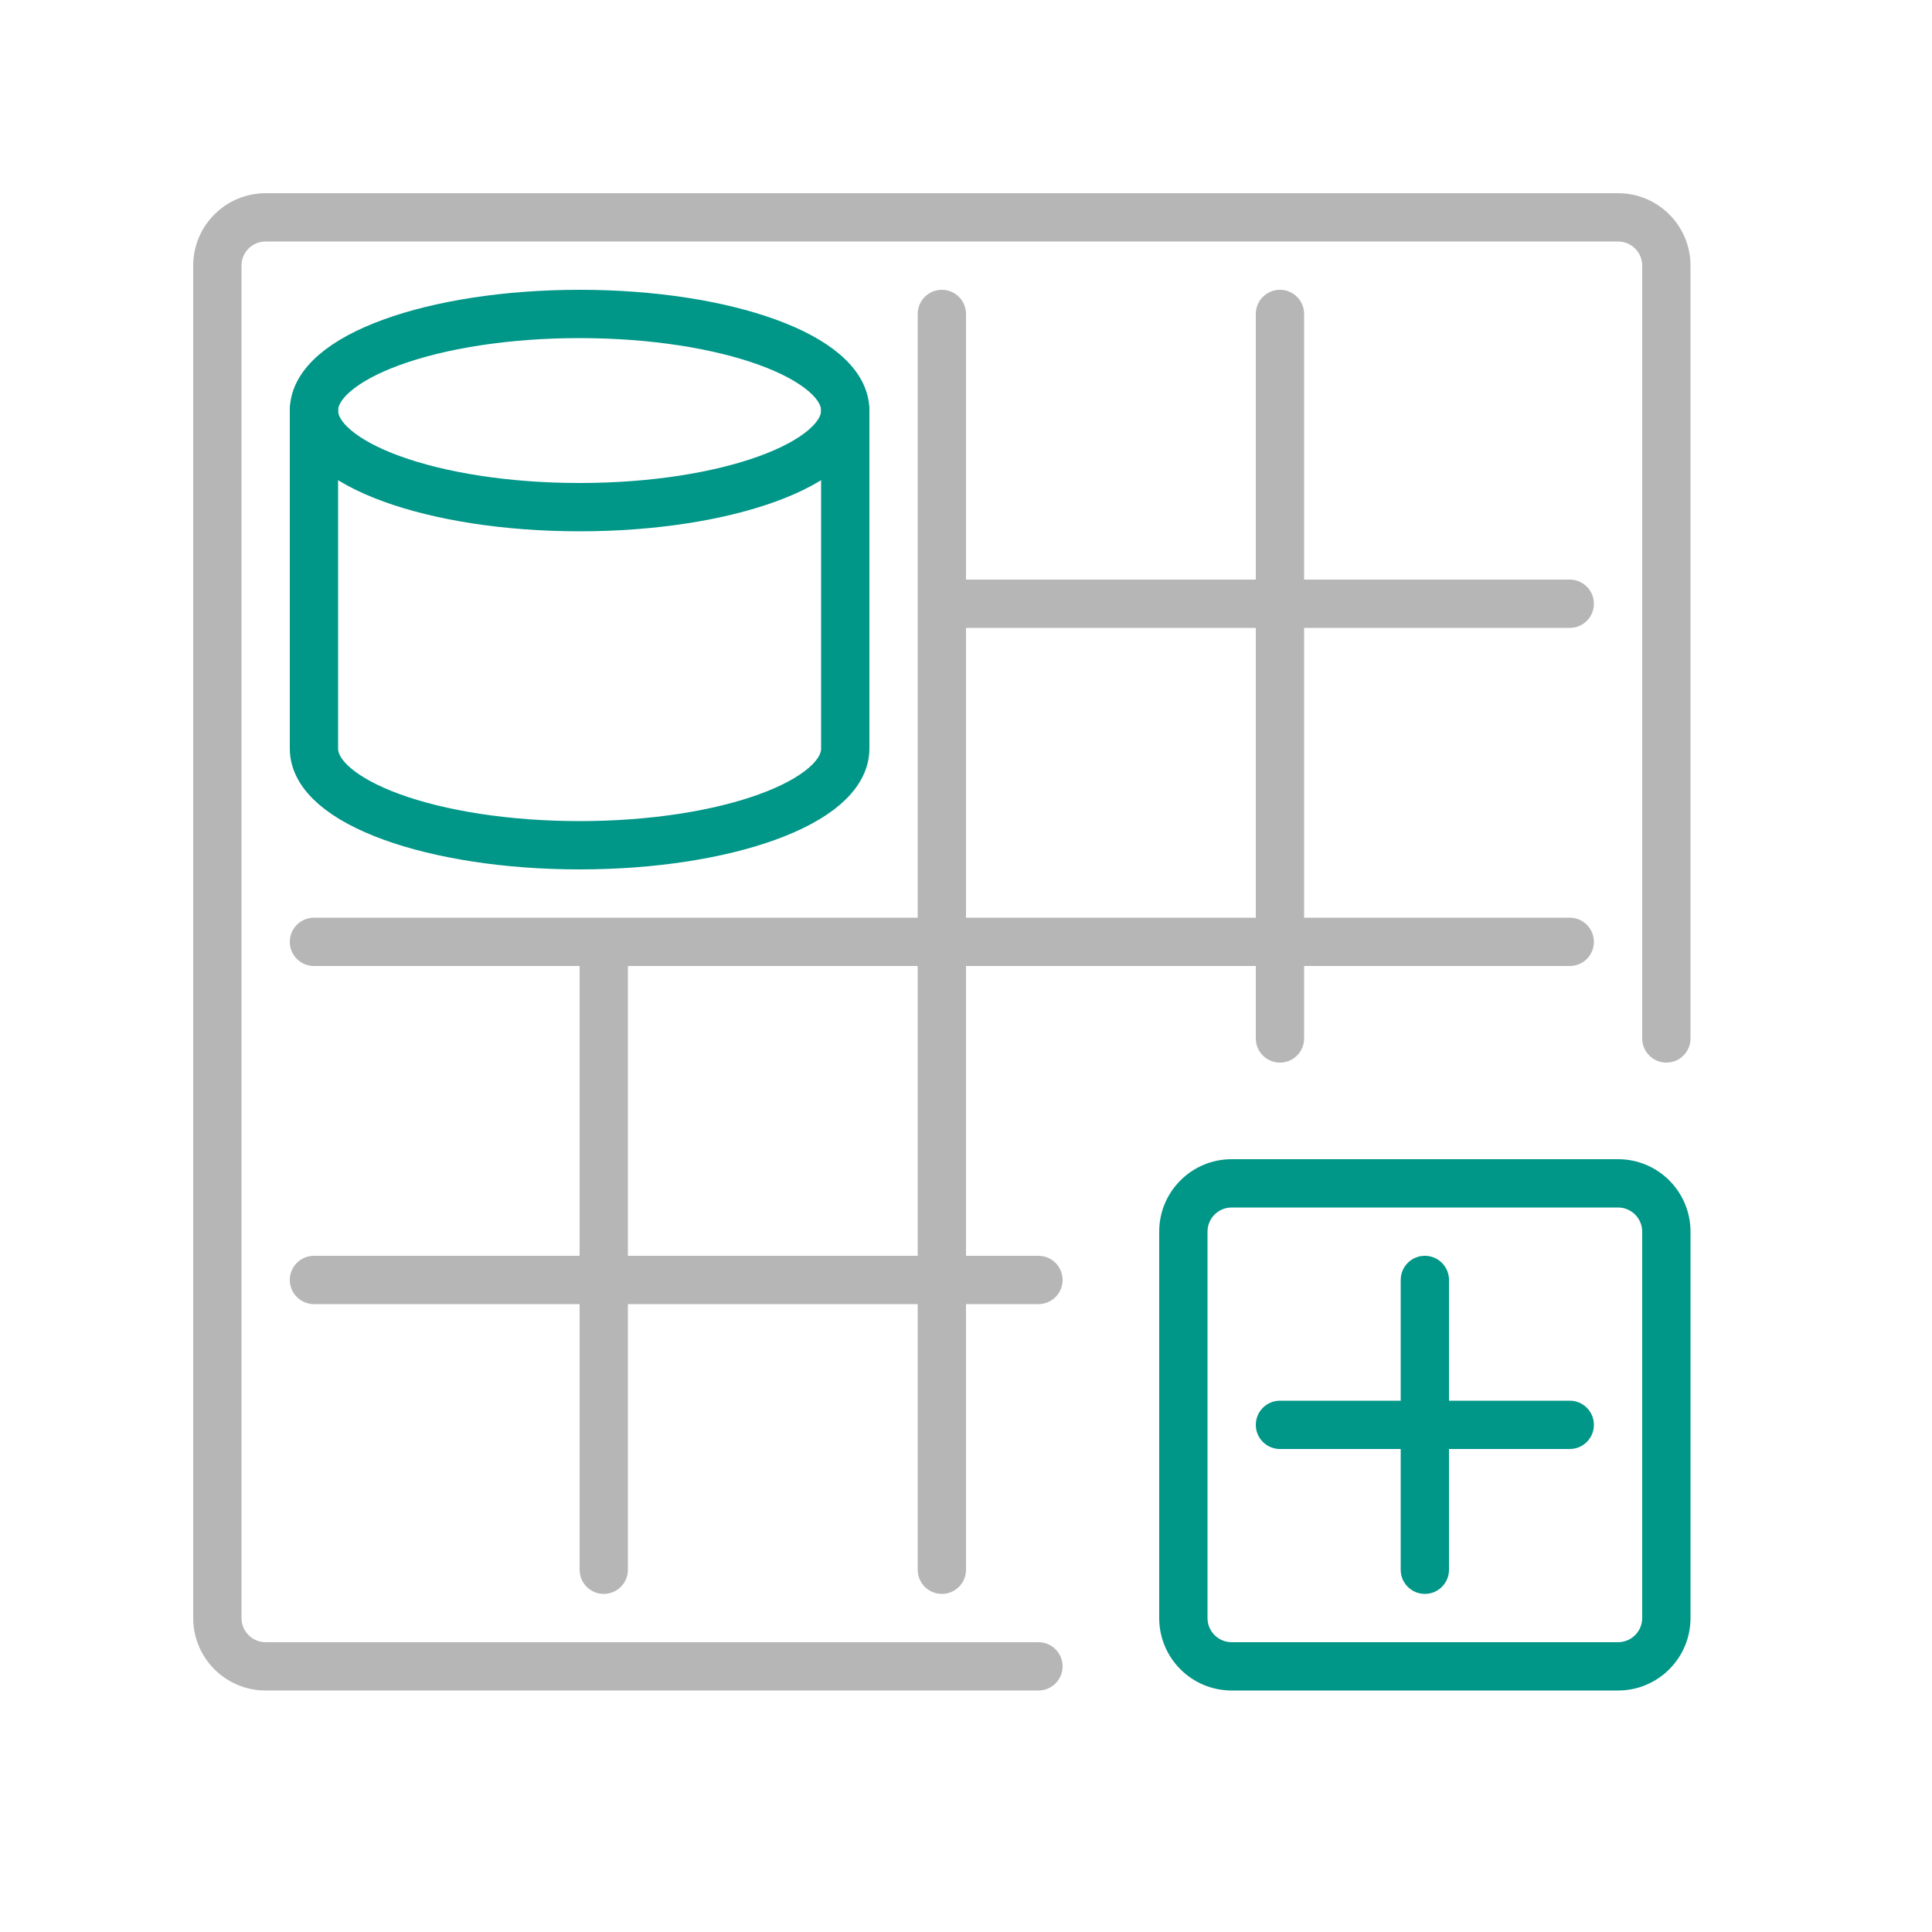
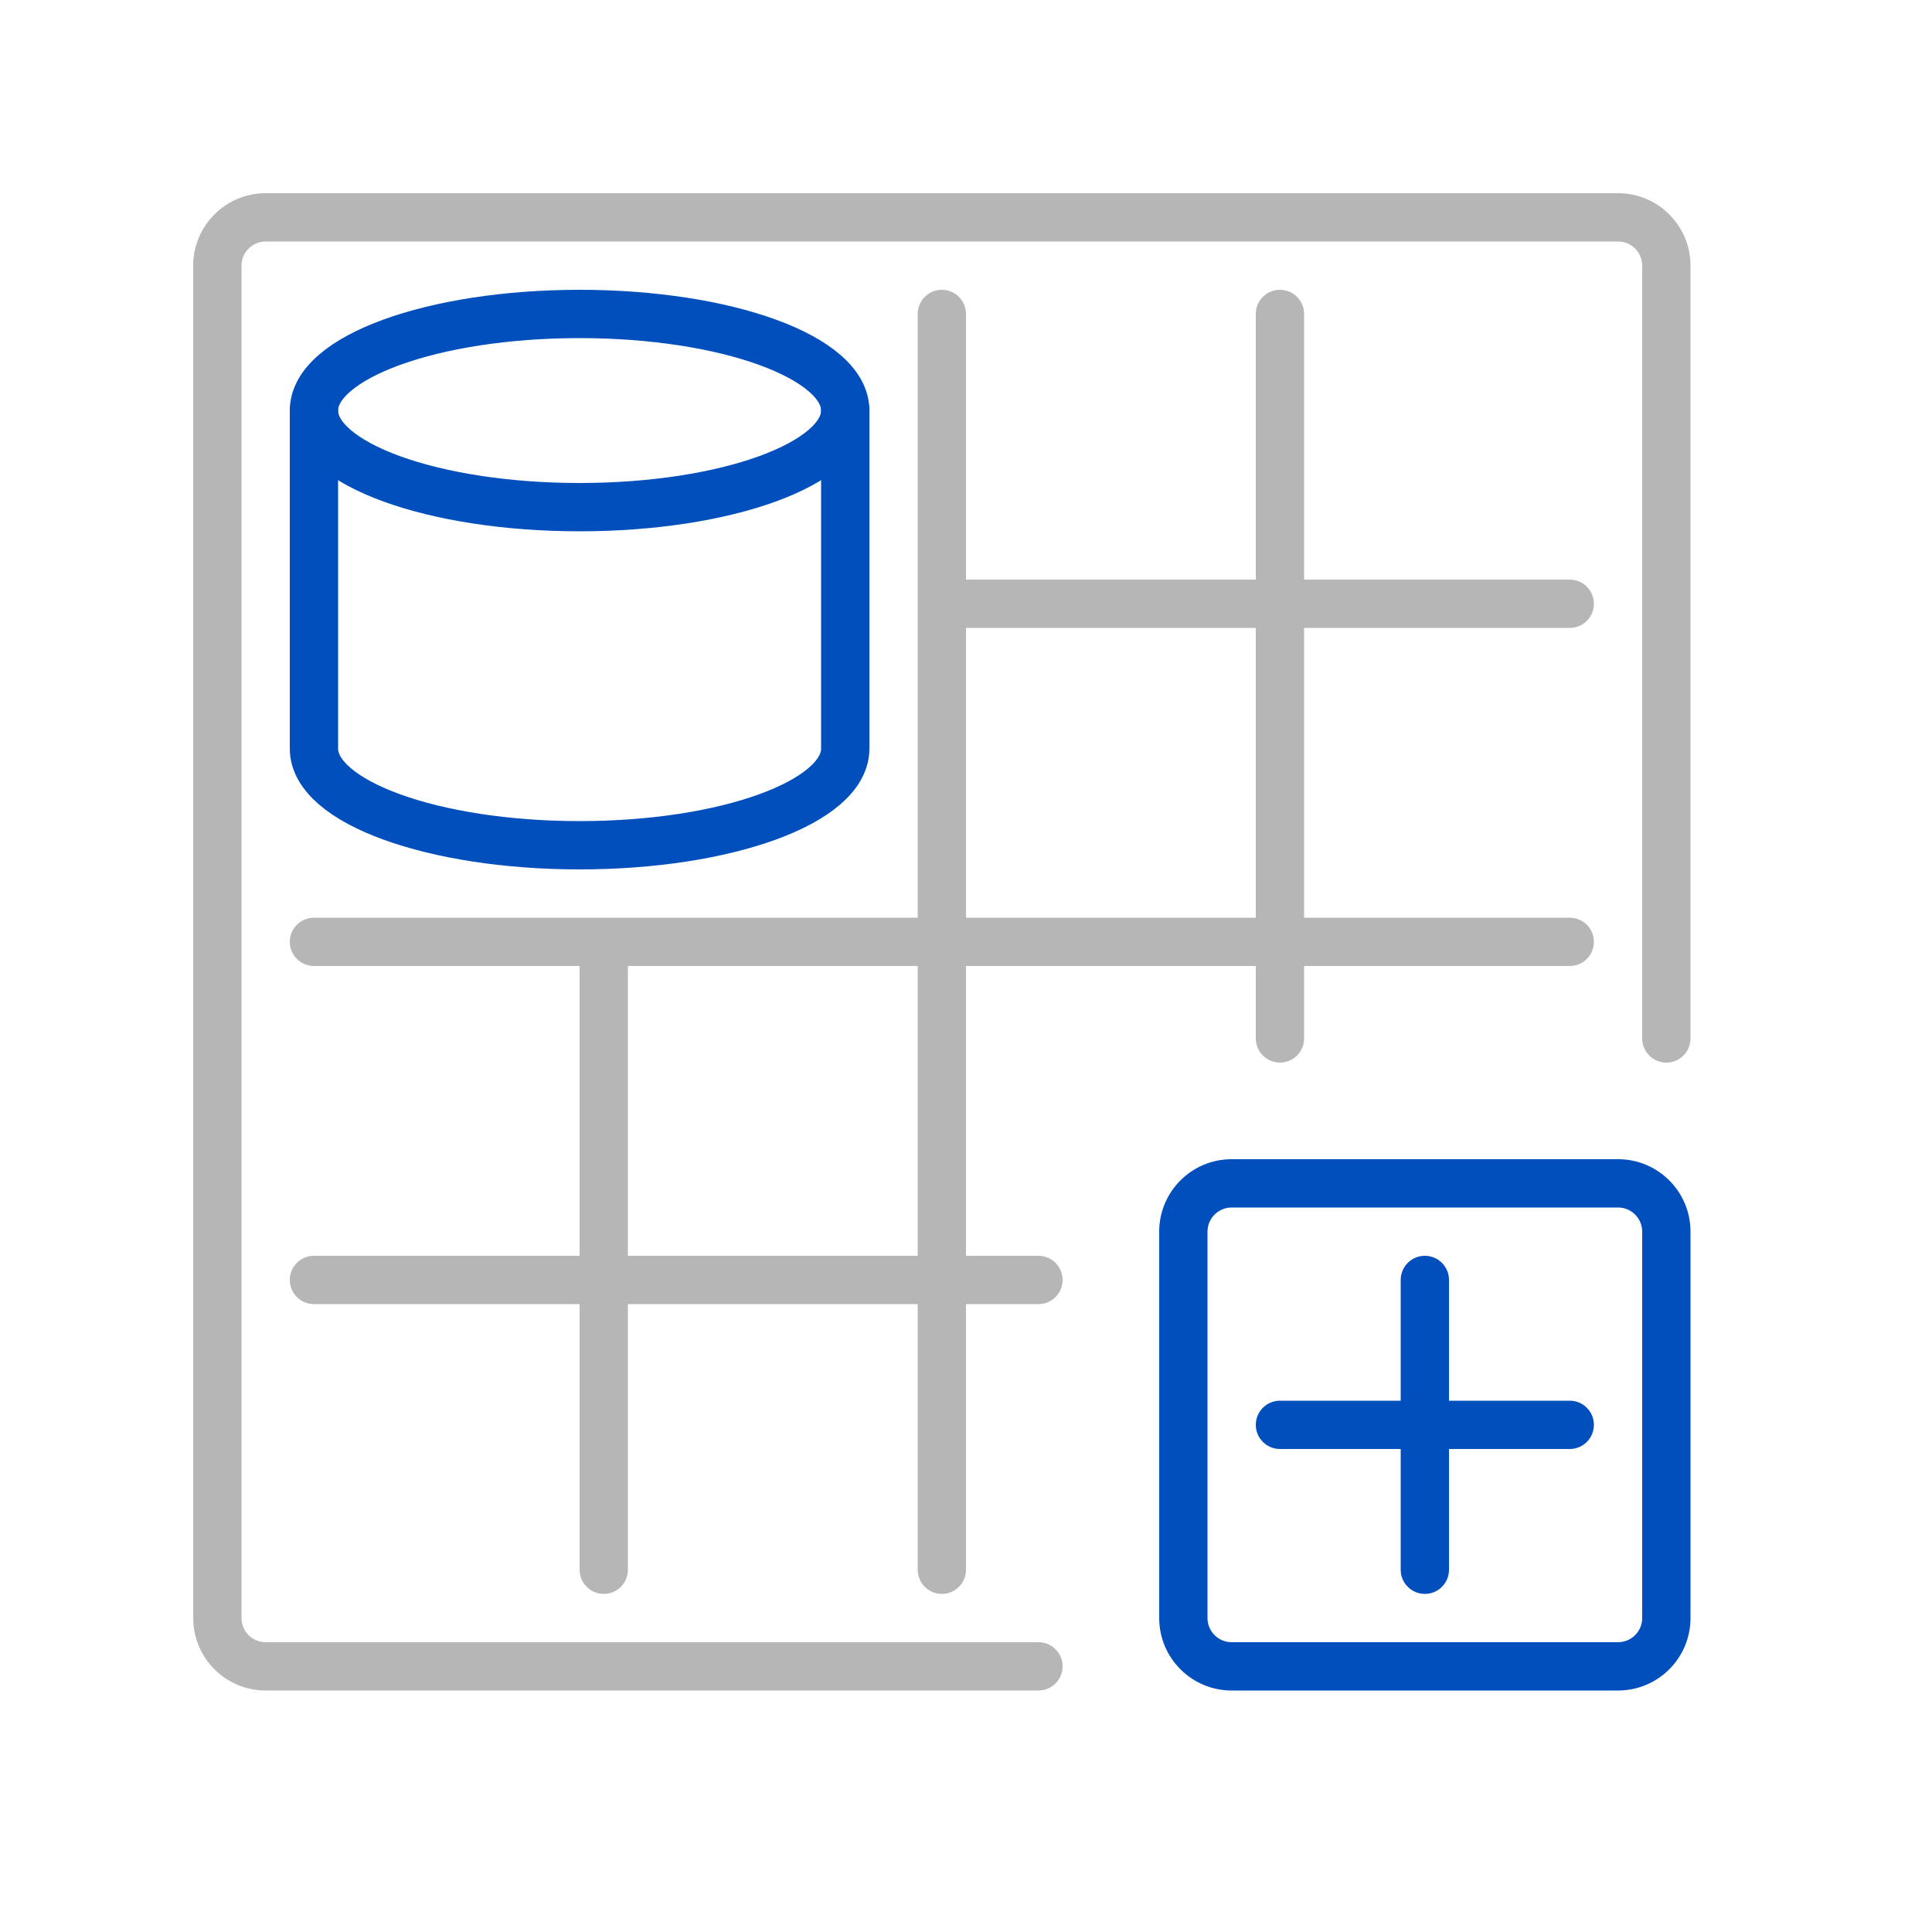
<svg xmlns="http://www.w3.org/2000/svg" width="40" height="40" viewBox="0 0 40 40">
  <path d="M33.5,4H5.5A1.5,1.5,0,0,0,4,5.5v28A1.5,1.5,0,0,0,5.5,35h16a.5.5,0,0,0,0-1H5.5a.5.5,0,0,1-.5-.5V5.5A.5.5,0,0,1,5.5,5h28a.5.5,0,0,1,.5.5v16a.5.5,0,0,0,1,0V5.5A1.5,1.5,0,0,0,33.5,4Z" style="fill:#b6b6b6" />
  <path d="M19.5,12.5H32.5M6.5,19.5H32.5M6.5,26.5H21.5M12.5,19.5V32.5M19.5,6.5V32.5M26.5,6.5V21.5" style="fill:none;stroke:#b6b6b6;stroke-linecap:round" />
-   <ellipse cx="12" cy="8.5" rx="5.5" ry="2" style="fill:none;stroke:#009688" />
-   <path d="M6.5,8.5v7a5.5,2,0,0,0,11,0v-7" style="fill:none;stroke:#009688;stroke-linecap:round;stroke-linejoin:round" />
-   <path d="M33.5,24h-8A1.5,1.5,0,0,0,24,25.5v8A1.5,1.5,0,0,0,25.5,35h8A1.5,1.5,0,0,0,35,33.5v-8A1.5,1.5,0,0,0,33.5,24Zm.5,9.5a.5.5,0,0,1-.5.5h-8a.5.5,0,0,1-.5-.5v-8a.5.5,0,0,1,.5-.5h8a.5.5,0,0,1,.5.5Z" style="fill:#009688" />
-   <path d="M32.5,29H30V26.5a.5.5,0,0,0-1,0V29H26.5a.5.5,0,0,0,0,1H29v2.5a.5.5,0,0,0,1,0V30h2.5a.5.5,0,0,0,0-1Z" style="fill:#009688" />
+   <ellipse cx="12" cy="8.5" rx="5.5" ry="2" style="fill:none;stroke:#004fbd" />
+   <path d="M6.5,8.5v7a5.5,2,0,0,0,11,0v-7" style="fill:none;stroke:#004fbd;stroke-linecap:round;stroke-linejoin:round" />
+   <path d="M33.5,24h-8A1.5,1.5,0,0,0,24,25.5v8A1.5,1.5,0,0,0,25.5,35h8A1.5,1.5,0,0,0,35,33.5v-8A1.5,1.5,0,0,0,33.5,24Zm.5,9.5a.5.5,0,0,1-.5.5h-8a.5.5,0,0,1-.5-.5v-8a.5.5,0,0,1,.5-.5h8a.5.5,0,0,1,.5.5Z" style="fill:#004fbd" />
+   <path d="M32.5,29H30V26.5a.5.5,0,0,0-1,0V29H26.5a.5.5,0,0,0,0,1H29v2.5a.5.5,0,0,0,1,0V30h2.5a.5.5,0,0,0,0-1Z" style="fill:#004fbd" />
</svg>
